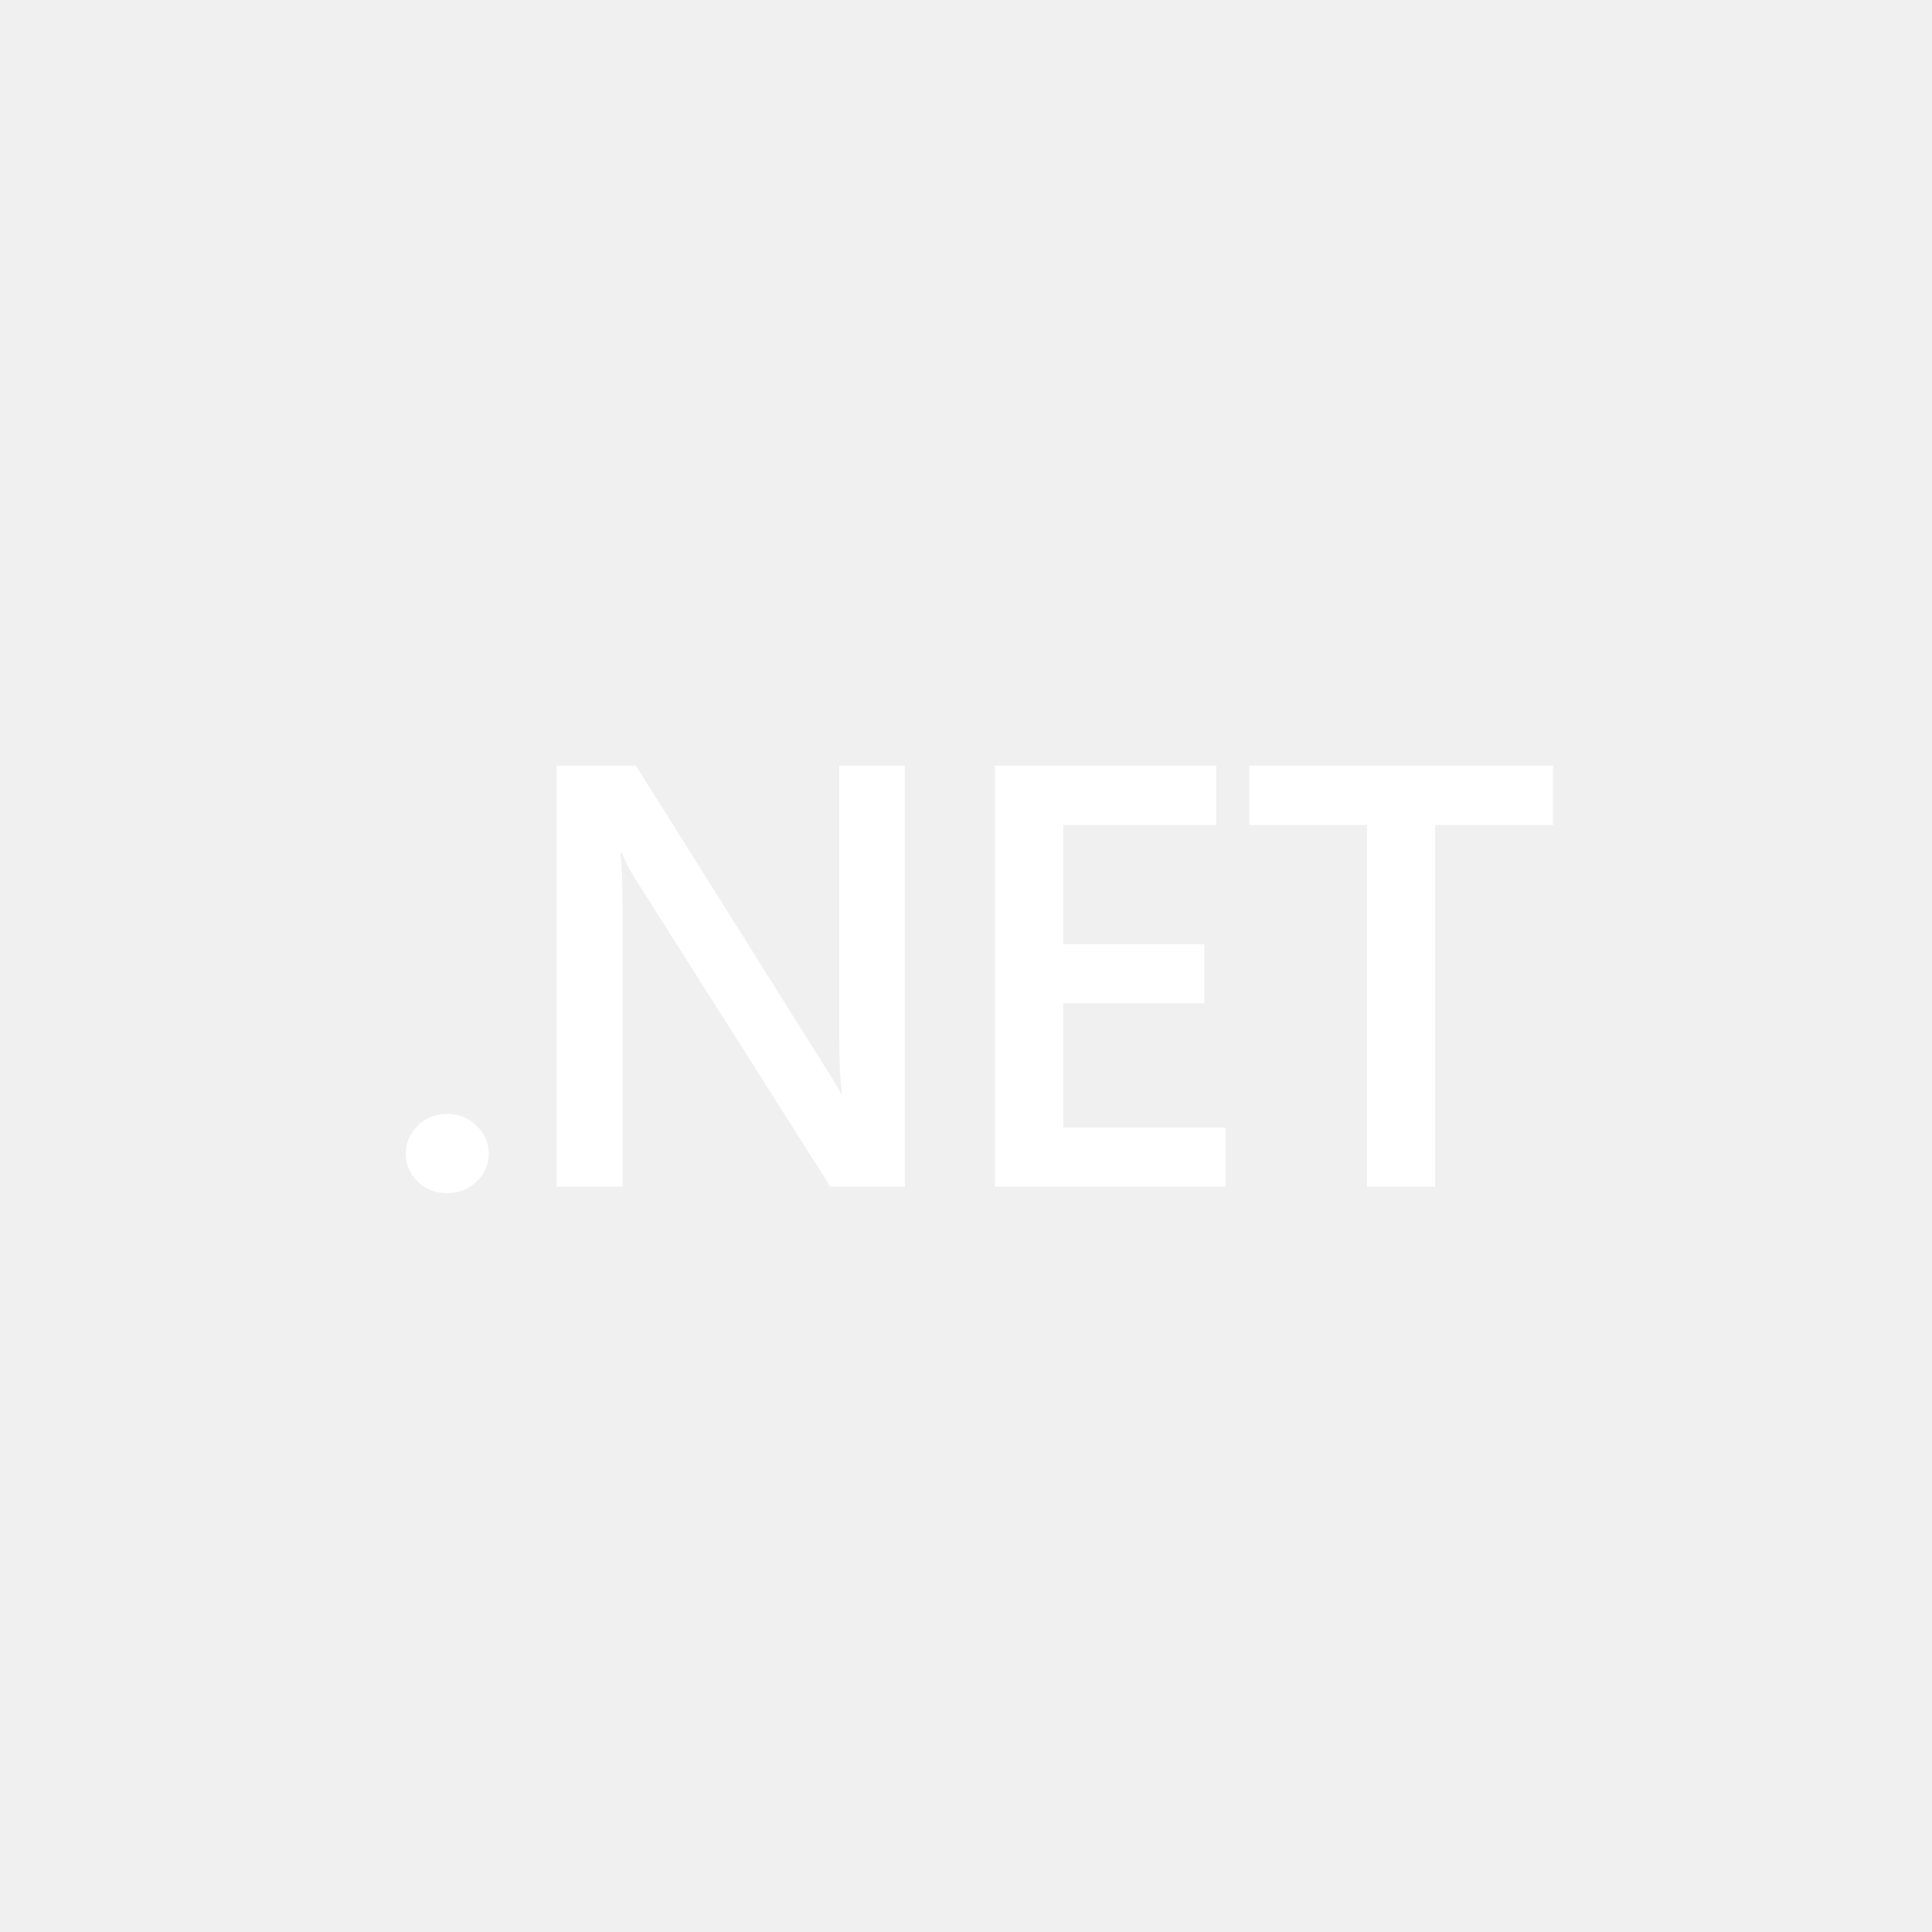
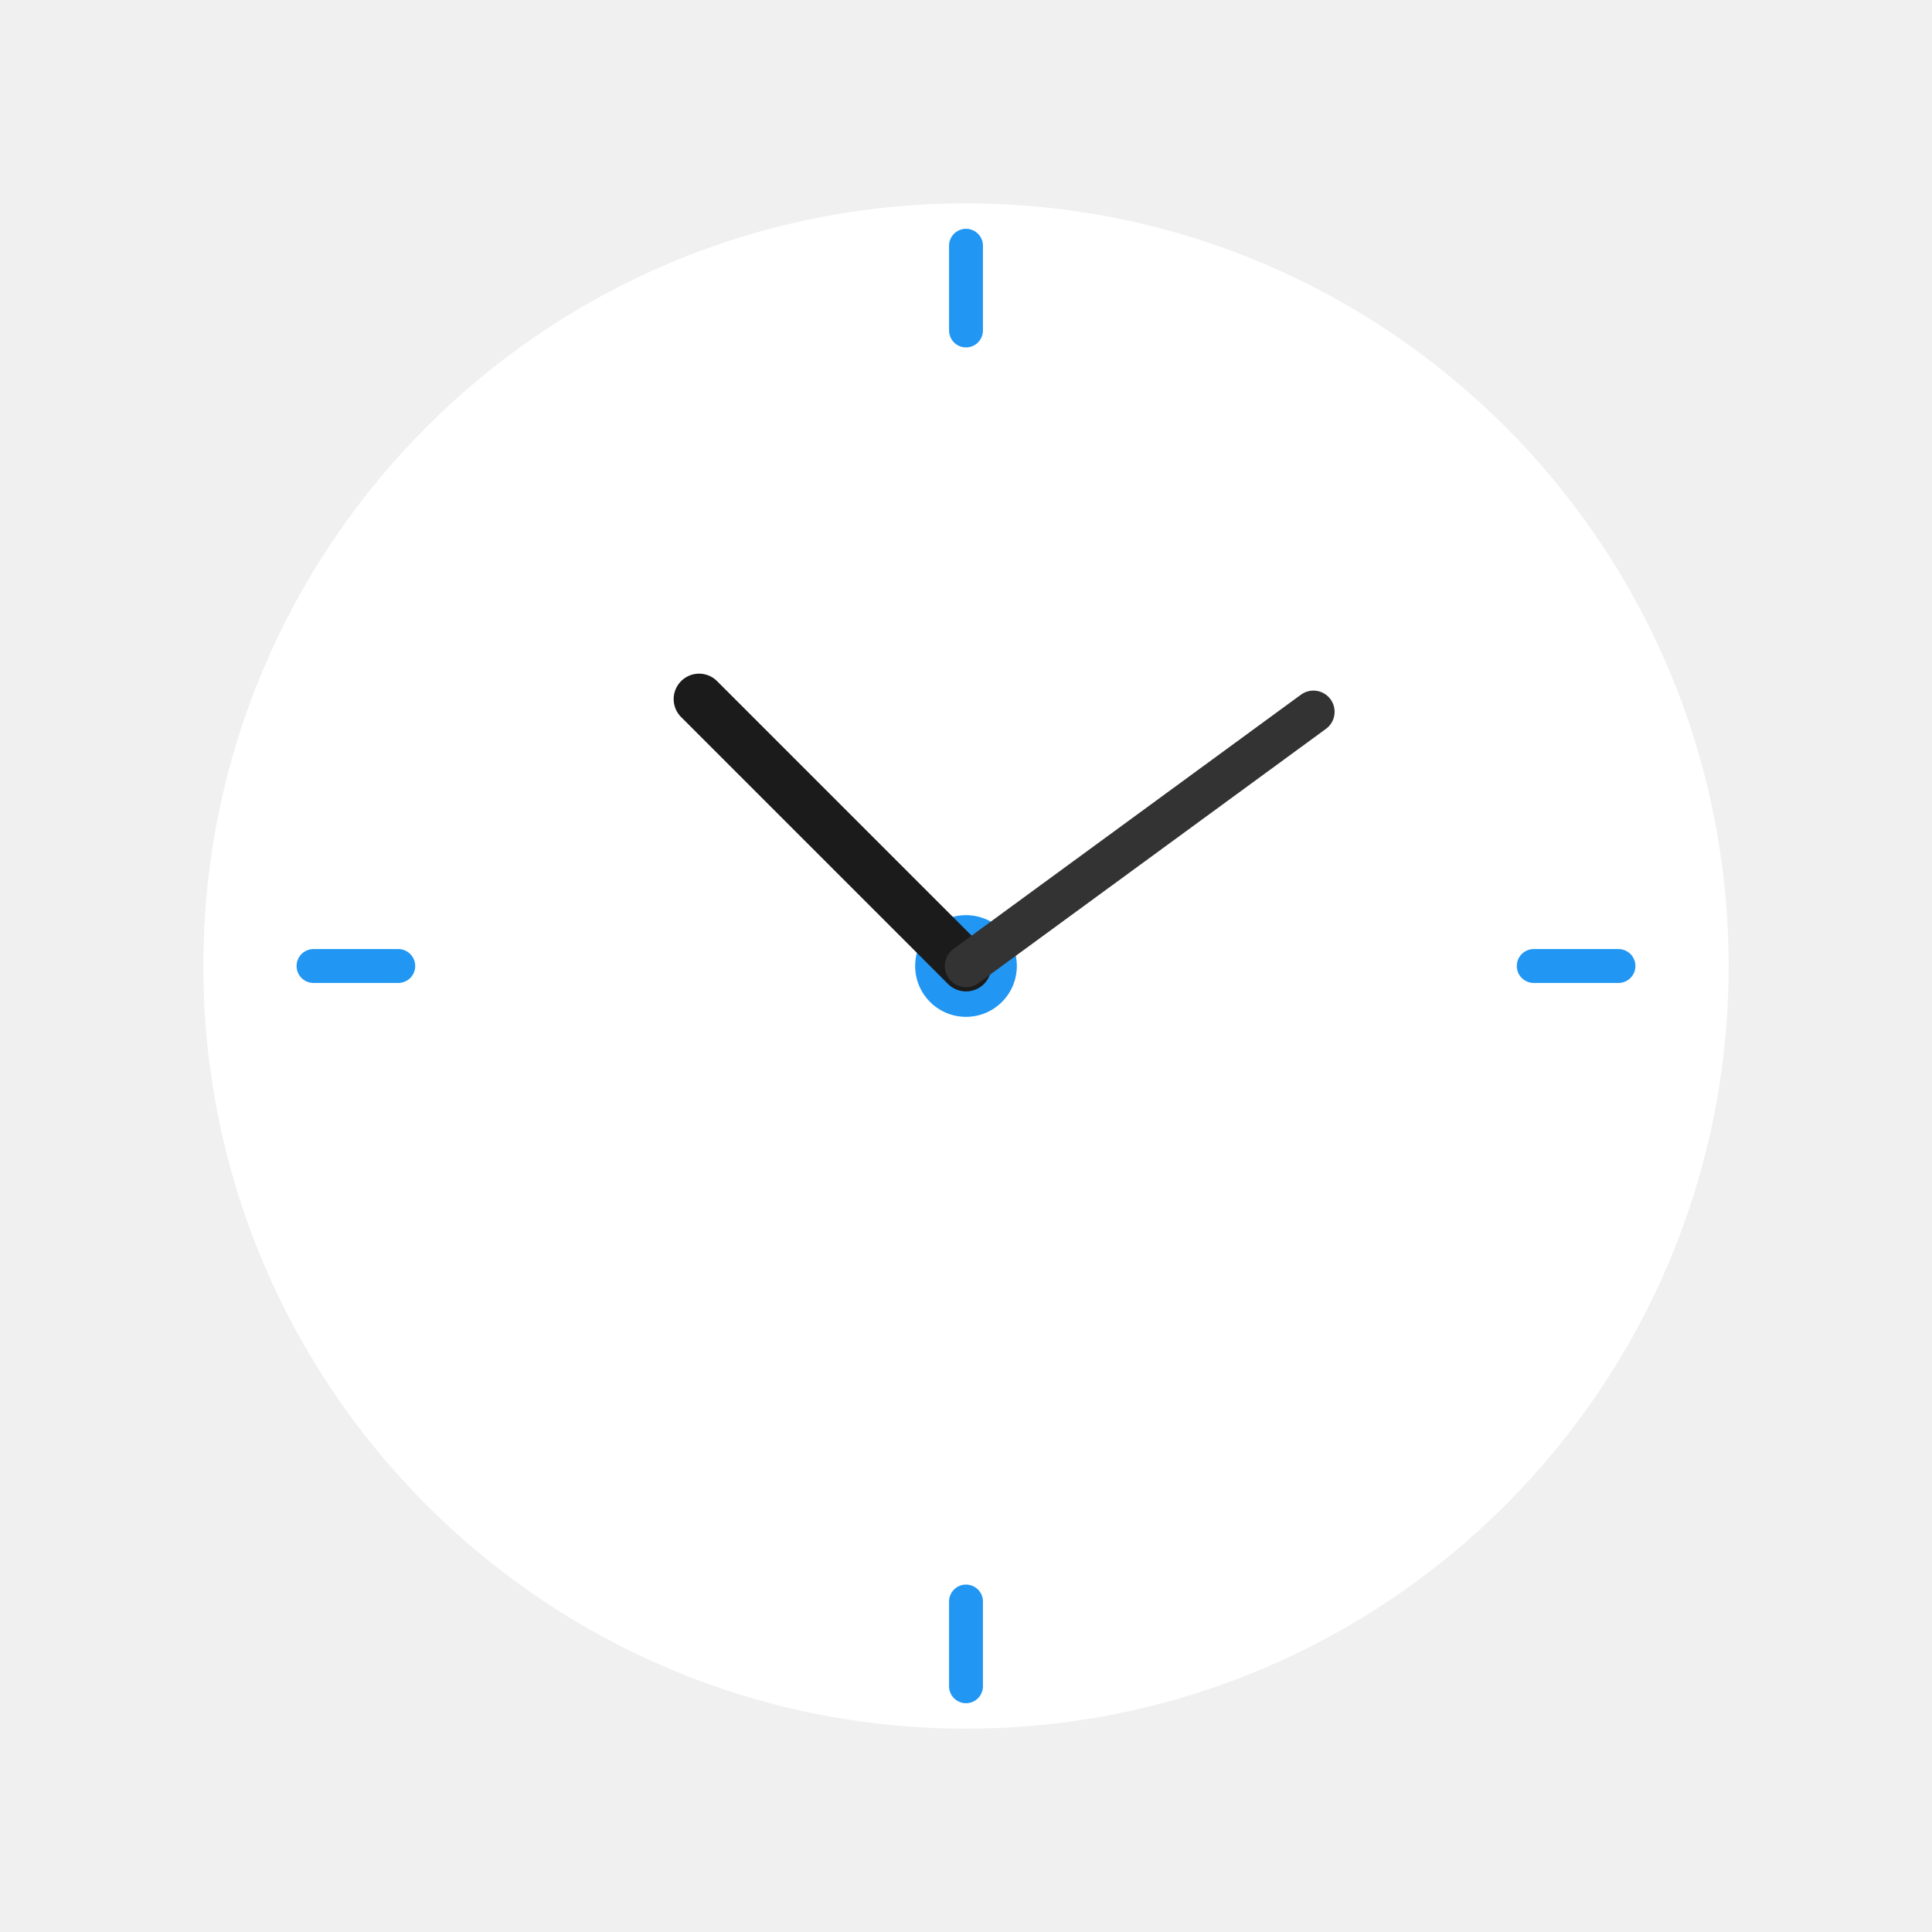
- <svg xmlns="http://www.w3.org/2000/svg" width="456" height="456" viewBox="0 0 456 456" version="1.1" xml:space="preserve" style="fill-rule:evenodd;clip-rule:evenodd;stroke-linejoin:round;stroke-miterlimit:2;">
-   <path d="m 105.5,281.609 c -2.703,0 -5.001,-0.9 -6.893,-2.702 -1.892,-1.848 -2.838,-4.042 -2.838,-6.582 0,-2.587 0.946,-4.804 2.838,-6.652 1.892,-1.848 4.19,-2.772 6.893,-2.772 2.748,0 5.068,0.924 6.96,2.772 1.937,1.848 2.906,4.064 2.906,6.652 0,2.54 -0.968,4.734 -2.906,6.582 -1.892,1.802 -4.212,2.702 -6.96,2.702 z" style="fill:#ffffff;fill-rule:nonzero;stroke-width:0.838" />
-   <path d="M 213.561,280.084 H 195.99 L 149.7,207.054 c -1.171,-1.848 -2.14,-3.765 -2.906,-5.751 h -0.406 c 0.361,2.125 0.541,6.675 0.541,13.65 v 65.132 h -15.543 v -99.36 h 18.719 l 44.737,71.298 c 1.892,2.957 3.109,4.989 3.649,6.098 h 0.27 c -0.45,-2.632 -0.676,-7.09 -0.676,-13.373 v -64.023 h 15.476 z" style="fill:#ffffff;fill-rule:nonzero;stroke-width:0.838" />
-   <path d="m 289.251,280.084 h -54.401 v -99.36 h 52.238 v 13.997 h -36.154 v 28.131 h 33.316 v 13.927 h -33.316 v 29.378 h 38.316 z" style="fill:#ffffff;fill-rule:nonzero;stroke-width:0.838" />
-   <path d="M 366.565,194.721 H 338.722 v 85.363 h -16.084 v -85.363 h -27.775 v -13.997 h 71.701 z" style="fill:#ffffff;fill-rule:nonzero;stroke-width:0.838" />
+ <svg xmlns="http://www.w3.org/2000/svg" width="456" height="456" viewBox="0 0 456 456">
+   <circle cx="228" cy="228" r="180" fill="#FFFFFF" />
+   <line x1="228" y1="58" x2="228" y2="78" stroke="#2196F3" stroke-width="8" stroke-linecap="round" />
+   <line x1="382" y1="228" x2="362" y2="228" stroke="#2196F3" stroke-width="8" stroke-linecap="round" />
+   <line x1="228" y1="398" x2="228" y2="378" stroke="#2196F3" stroke-width="8" stroke-linecap="round" />
+   <line x1="74" y1="228" x2="94" y2="228" stroke="#2196F3" stroke-width="8" stroke-linecap="round" />
+   <circle cx="228" cy="228" r="12" fill="#2196F3" />
+   <line x1="228" y1="228" x2="165" y2="165" stroke="#1b1b1b" stroke-width="12" stroke-linecap="round" />
+   <line x1="228" y1="228" x2="310" y2="168" stroke="#333333" stroke-width="10" stroke-linecap="round" />
</svg>
